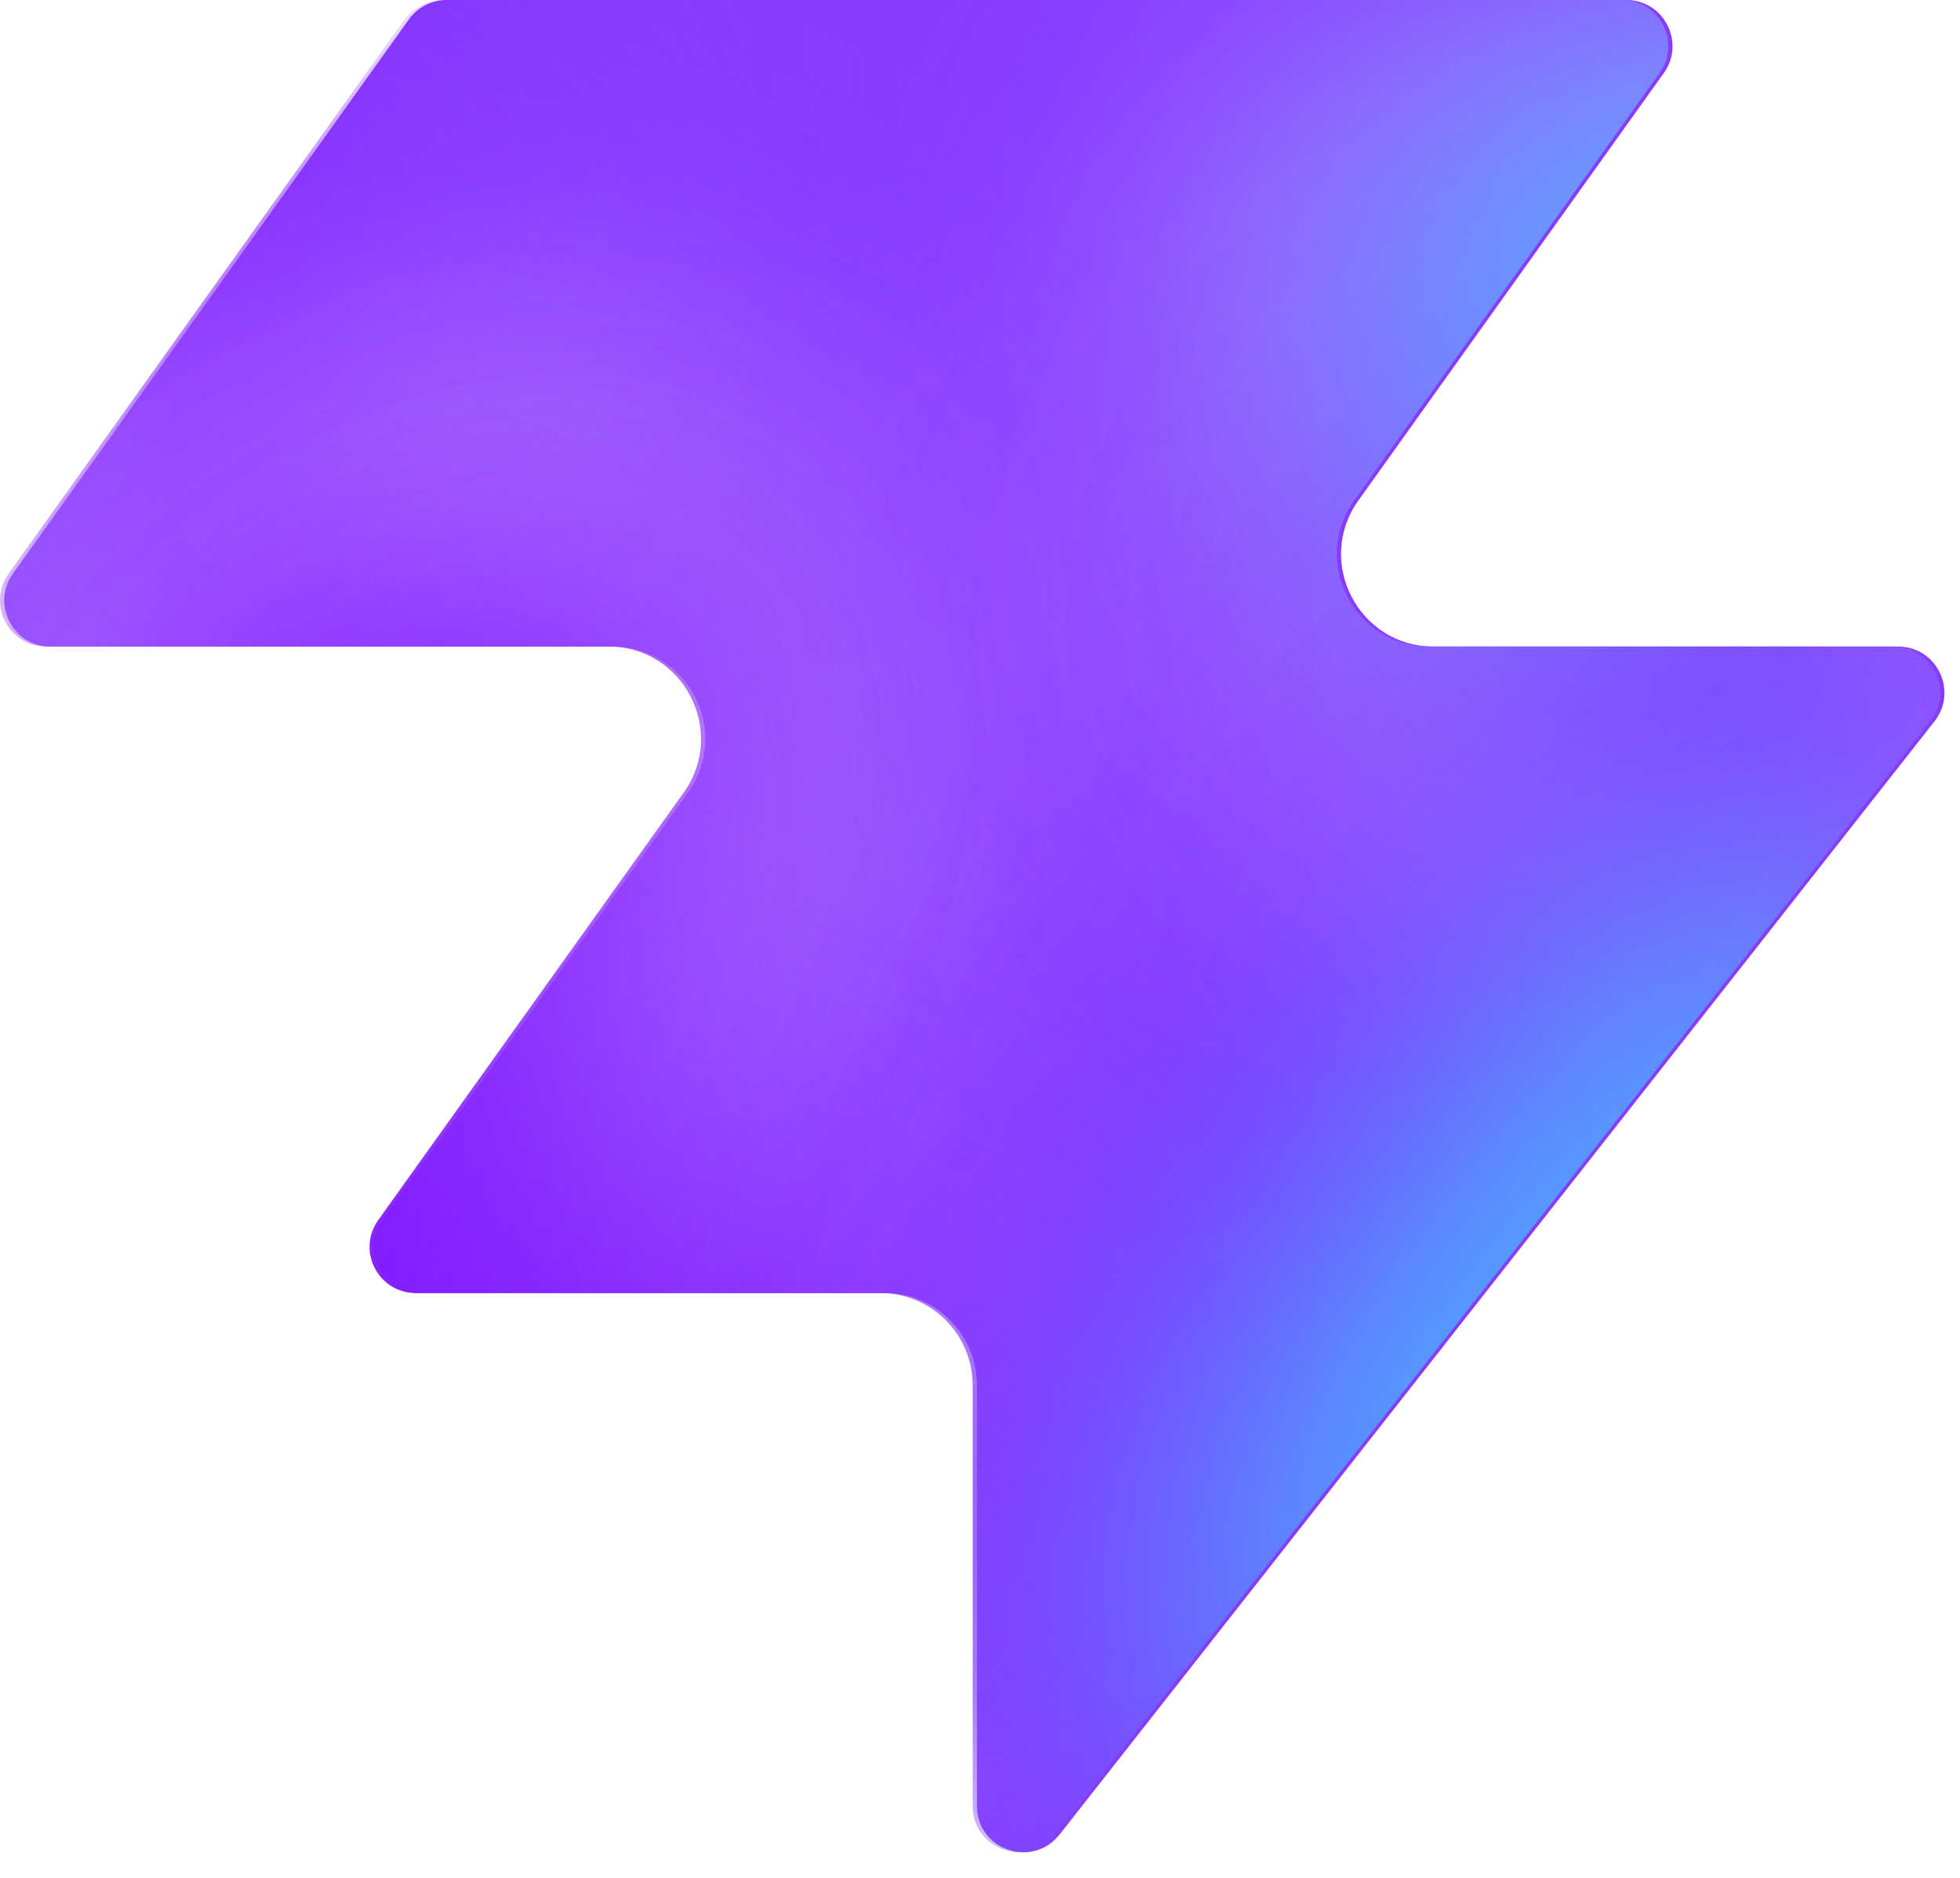
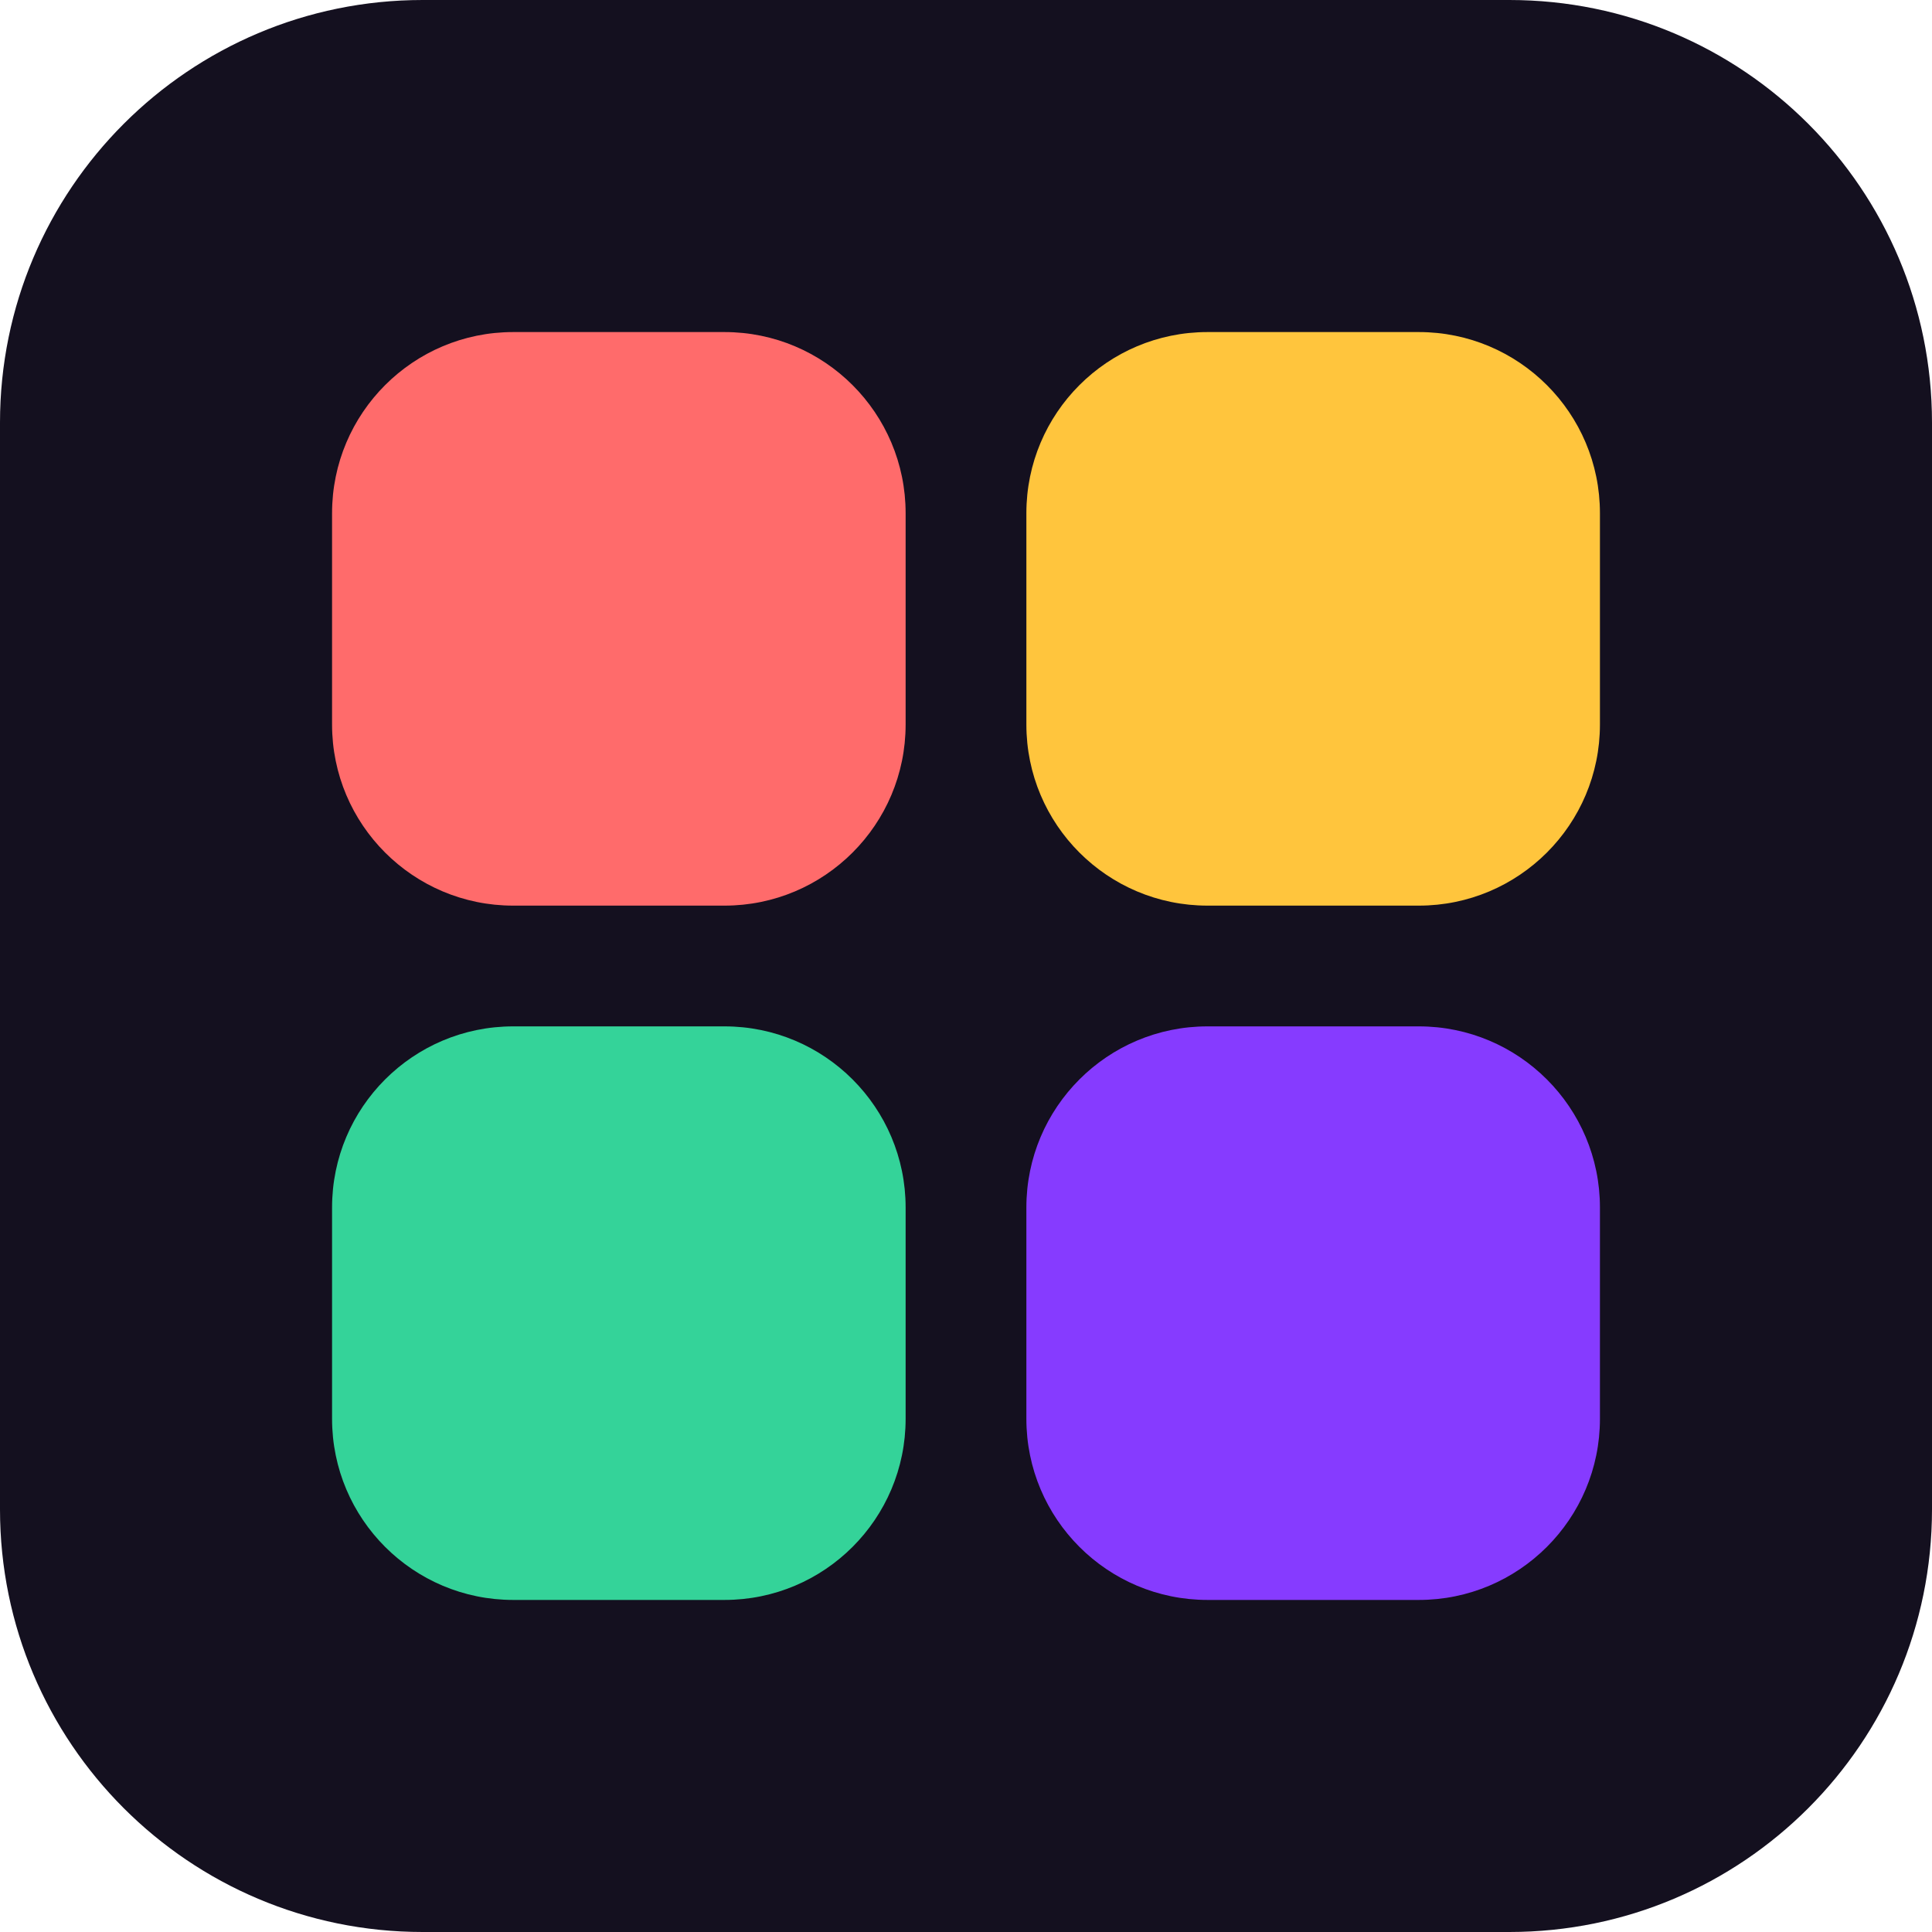
- <svg xmlns="http://www.w3.org/2000/svg" width="48" height="46" fill="none" viewBox="0 0 48 46">
-   <path fill="#863bff" d="M25.946 44.938c-.664.845-2.021.375-2.021-.698V33.937a2.26 2.26 0 0 0-2.262-2.262H10.287c-.92 0-1.456-1.04-.92-1.788l7.48-10.471c1.07-1.497 0-3.578-1.842-3.578H1.237c-.92 0-1.456-1.04-.92-1.788L10.013.474c.214-.297.556-.474.92-.474h28.894c.92 0 1.456 1.04.92 1.788l-7.48 10.471c-1.07 1.498 0 3.579 1.842 3.579h11.377c.943 0 1.473 1.088.89 1.83L25.947 44.94z" style="fill:#863bff;fill:color(display-p3 .525 .23 1);fill-opacity:1" />
-   <mask id="a" width="48" height="46" x="0" y="0" maskUnits="userSpaceOnUse" style="mask-type:alpha">
-     <path fill="#000" d="M25.842 44.938c-.664.844-2.021.375-2.021-.698V33.937a2.26 2.26 0 0 0-2.262-2.262H10.183c-.92 0-1.456-1.04-.92-1.788l7.48-10.471c1.07-1.498 0-3.579-1.842-3.579H1.133c-.92 0-1.456-1.04-.92-1.787L9.91.473c.214-.297.556-.474.92-.474h28.894c.92 0 1.456 1.04.92 1.788l-7.48 10.471c-1.07 1.498 0 3.578 1.842 3.578h11.377c.943 0 1.473 1.088.89 1.832L25.843 44.94z" style="fill:#000;fill-opacity:1" />
-   </mask>
-   <g mask="url(#a)">
-     <g filter="url(#b)">
-       <ellipse cx="5.508" cy="14.704" fill="#ede6ff" rx="5.508" ry="14.704" style="fill:#ede6ff;fill:color(display-p3 .927 .903 1);fill-opacity:1" transform="matrix(.00324 1 1 -.00324 -4.47 31.516)" />
-     </g>
-     <g filter="url(#c)">
-       <ellipse cx="10.399" cy="29.851" fill="#ede6ff" rx="10.399" ry="29.851" style="fill:#ede6ff;fill:color(display-p3 .927 .903 1);fill-opacity:1" transform="matrix(.00324 1 1 -.00324 -39.328 7.883)" />
-     </g>
-     <g filter="url(#d)">
-       <ellipse cx="5.508" cy="30.487" fill="#7e14ff" rx="5.508" ry="30.487" style="fill:#7e14ff;fill:color(display-p3 .492 .077 1);fill-opacity:1" transform="rotate(89.814 -25.913 -14.639)scale(1 -1)" />
-     </g>
-     <g filter="url(#e)">
-       <ellipse cx="5.508" cy="30.599" fill="#7e14ff" rx="5.508" ry="30.599" style="fill:#7e14ff;fill:color(display-p3 .492 .077 1);fill-opacity:1" transform="rotate(89.814 -32.644 -3.334)scale(1 -1)" />
-     </g>
-     <g filter="url(#f)">
-       <ellipse cx="5.508" cy="30.599" fill="#7e14ff" rx="5.508" ry="30.599" style="fill:#7e14ff;fill:color(display-p3 .492 .077 1);fill-opacity:1" transform="matrix(.00324 1 1 -.00324 -34.34 30.47)" />
-     </g>
-     <g filter="url(#g)">
-       <ellipse cx="14.072" cy="22.078" fill="#ede6ff" rx="14.072" ry="22.078" style="fill:#ede6ff;fill:color(display-p3 .927 .903 1);fill-opacity:1" transform="rotate(93.35 24.506 48.493)scale(-1 1)" />
-     </g>
-     <g filter="url(#h)">
-       <ellipse cx="3.47" cy="21.501" fill="#7e14ff" rx="3.47" ry="21.501" style="fill:#7e14ff;fill:color(display-p3 .492 .077 1);fill-opacity:1" transform="rotate(89.009 28.708 47.59)scale(-1 1)" />
-     </g>
-     <g filter="url(#i)">
-       <ellipse cx="3.47" cy="21.501" fill="#7e14ff" rx="3.47" ry="21.501" style="fill:#7e14ff;fill:color(display-p3 .492 .077 1);fill-opacity:1" transform="rotate(89.009 28.708 47.59)scale(-1 1)" />
-     </g>
-     <g filter="url(#j)">
-       <ellipse cx=".387" cy="8.972" fill="#7e14ff" rx="4.407" ry="29.108" style="fill:#7e14ff;fill:color(display-p3 .492 .077 1);fill-opacity:1" transform="rotate(39.51 .387 8.972)" />
-     </g>
-     <g filter="url(#k)">
-       <ellipse cx="47.523" cy="-6.092" fill="#7e14ff" rx="4.407" ry="29.108" style="fill:#7e14ff;fill:color(display-p3 .492 .077 1);fill-opacity:1" transform="rotate(37.892 47.523 -6.092)" />
-     </g>
-     <g filter="url(#l)">
-       <ellipse cx="41.412" cy="6.333" fill="#47bfff" rx="5.971" ry="9.665" style="fill:#47bfff;fill:color(display-p3 .28 .748 1);fill-opacity:1" transform="rotate(37.892 41.412 6.333)" />
-     </g>
-     <g filter="url(#m)">
-       <ellipse cx="-1.879" cy="38.332" fill="#7e14ff" rx="4.407" ry="29.108" style="fill:#7e14ff;fill:color(display-p3 .492 .077 1);fill-opacity:1" transform="rotate(37.892 -1.88 38.332)" />
-     </g>
-     <g filter="url(#n)">
-       <ellipse cx="-1.879" cy="38.332" fill="#7e14ff" rx="4.407" ry="29.108" style="fill:#7e14ff;fill:color(display-p3 .492 .077 1);fill-opacity:1" transform="rotate(37.892 -1.88 38.332)" />
-     </g>
-     <g filter="url(#o)">
-       <ellipse cx="35.651" cy="29.907" fill="#7e14ff" rx="4.407" ry="29.108" style="fill:#7e14ff;fill:color(display-p3 .492 .077 1);fill-opacity:1" transform="rotate(37.892 35.651 29.907)" />
-     </g>
-     <g filter="url(#p)">
-       <ellipse cx="38.418" cy="32.4" fill="#47bfff" rx="5.971" ry="15.297" style="fill:#47bfff;fill:color(display-p3 .28 .748 1);fill-opacity:1" transform="rotate(37.892 38.418 32.4)" />
-     </g>
-   </g>
-   <defs>
-     <filter id="b" width="60.045" height="41.654" x="-19.77" y="16.149" color-interpolation-filters="sRGB" filterUnits="userSpaceOnUse">
-       <feFlood flood-opacity="0" result="BackgroundImageFix" />
-       <feBlend in="SourceGraphic" in2="BackgroundImageFix" result="shape" />
-       <feGaussianBlur result="effect1_foregroundBlur_2002_17158" stdDeviation="7.659" />
-     </filter>
-     <filter id="c" width="90.34" height="51.437" x="-54.613" y="-7.533" color-interpolation-filters="sRGB" filterUnits="userSpaceOnUse">
-       <feFlood flood-opacity="0" result="BackgroundImageFix" />
-       <feBlend in="SourceGraphic" in2="BackgroundImageFix" result="shape" />
-       <feGaussianBlur result="effect1_foregroundBlur_2002_17158" stdDeviation="7.659" />
-     </filter>
-     <filter id="d" width="79.355" height="29.4" x="-49.64" y="2.03" color-interpolation-filters="sRGB" filterUnits="userSpaceOnUse">
-       <feFlood flood-opacity="0" result="BackgroundImageFix" />
-       <feBlend in="SourceGraphic" in2="BackgroundImageFix" result="shape" />
-       <feGaussianBlur result="effect1_foregroundBlur_2002_17158" stdDeviation="4.596" />
-     </filter>
-     <filter id="e" width="79.579" height="29.4" x="-45.045" y="20.029" color-interpolation-filters="sRGB" filterUnits="userSpaceOnUse">
-       <feFlood flood-opacity="0" result="BackgroundImageFix" />
-       <feBlend in="SourceGraphic" in2="BackgroundImageFix" result="shape" />
-       <feGaussianBlur result="effect1_foregroundBlur_2002_17158" stdDeviation="4.596" />
-     </filter>
-     <filter id="f" width="79.579" height="29.4" x="-43.513" y="21.178" color-interpolation-filters="sRGB" filterUnits="userSpaceOnUse">
-       <feFlood flood-opacity="0" result="BackgroundImageFix" />
-       <feBlend in="SourceGraphic" in2="BackgroundImageFix" result="shape" />
-       <feGaussianBlur result="effect1_foregroundBlur_2002_17158" stdDeviation="4.596" />
-     </filter>
-     <filter id="g" width="74.749" height="58.852" x="15.756" y="-17.901" color-interpolation-filters="sRGB" filterUnits="userSpaceOnUse">
-       <feFlood flood-opacity="0" result="BackgroundImageFix" />
-       <feBlend in="SourceGraphic" in2="BackgroundImageFix" result="shape" />
-       <feGaussianBlur result="effect1_foregroundBlur_2002_17158" stdDeviation="7.659" />
-     </filter>
-     <filter id="h" width="61.377" height="25.362" x="23.548" y="2.284" color-interpolation-filters="sRGB" filterUnits="userSpaceOnUse">
-       <feFlood flood-opacity="0" result="BackgroundImageFix" />
-       <feBlend in="SourceGraphic" in2="BackgroundImageFix" result="shape" />
-       <feGaussianBlur result="effect1_foregroundBlur_2002_17158" stdDeviation="4.596" />
-     </filter>
-     <filter id="i" width="61.377" height="25.362" x="23.548" y="2.284" color-interpolation-filters="sRGB" filterUnits="userSpaceOnUse">
-       <feFlood flood-opacity="0" result="BackgroundImageFix" />
-       <feBlend in="SourceGraphic" in2="BackgroundImageFix" result="shape" />
-       <feGaussianBlur result="effect1_foregroundBlur_2002_17158" stdDeviation="4.596" />
-     </filter>
-     <filter id="j" width="56.045" height="63.649" x="-27.636" y="-22.853" color-interpolation-filters="sRGB" filterUnits="userSpaceOnUse">
-       <feFlood flood-opacity="0" result="BackgroundImageFix" />
-       <feBlend in="SourceGraphic" in2="BackgroundImageFix" result="shape" />
-       <feGaussianBlur result="effect1_foregroundBlur_2002_17158" stdDeviation="4.596" />
-     </filter>
-     <filter id="k" width="54.814" height="64.646" x="20.116" y="-38.415" color-interpolation-filters="sRGB" filterUnits="userSpaceOnUse">
-       <feFlood flood-opacity="0" result="BackgroundImageFix" />
-       <feBlend in="SourceGraphic" in2="BackgroundImageFix" result="shape" />
-       <feGaussianBlur result="effect1_foregroundBlur_2002_17158" stdDeviation="4.596" />
-     </filter>
-     <filter id="l" width="33.541" height="35.313" x="24.641" y="-11.323" color-interpolation-filters="sRGB" filterUnits="userSpaceOnUse">
-       <feFlood flood-opacity="0" result="BackgroundImageFix" />
-       <feBlend in="SourceGraphic" in2="BackgroundImageFix" result="shape" />
-       <feGaussianBlur result="effect1_foregroundBlur_2002_17158" stdDeviation="4.596" />
-     </filter>
-     <filter id="m" width="54.814" height="64.646" x="-29.286" y="6.009" color-interpolation-filters="sRGB" filterUnits="userSpaceOnUse">
-       <feFlood flood-opacity="0" result="BackgroundImageFix" />
-       <feBlend in="SourceGraphic" in2="BackgroundImageFix" result="shape" />
-       <feGaussianBlur result="effect1_foregroundBlur_2002_17158" stdDeviation="4.596" />
-     </filter>
-     <filter id="n" width="54.814" height="64.646" x="-29.286" y="6.009" color-interpolation-filters="sRGB" filterUnits="userSpaceOnUse">
-       <feFlood flood-opacity="0" result="BackgroundImageFix" />
-       <feBlend in="SourceGraphic" in2="BackgroundImageFix" result="shape" />
-       <feGaussianBlur result="effect1_foregroundBlur_2002_17158" stdDeviation="4.596" />
-     </filter>
-     <filter id="o" width="54.814" height="64.646" x="8.244" y="-2.416" color-interpolation-filters="sRGB" filterUnits="userSpaceOnUse">
-       <feFlood flood-opacity="0" result="BackgroundImageFix" />
-       <feBlend in="SourceGraphic" in2="BackgroundImageFix" result="shape" />
-       <feGaussianBlur result="effect1_foregroundBlur_2002_17158" stdDeviation="4.596" />
-     </filter>
-     <filter id="p" width="39.409" height="43.623" x="18.713" y="10.588" color-interpolation-filters="sRGB" filterUnits="userSpaceOnUse">
-       <feFlood flood-opacity="0" result="BackgroundImageFix" />
-       <feBlend in="SourceGraphic" in2="BackgroundImageFix" result="shape" />
-       <feGaussianBlur result="effect1_foregroundBlur_2002_17158" stdDeviation="4.596" />
-     </filter>
-   </defs>
+ <svg xmlns="http://www.w3.org/2000/svg" viewBox="0 0 64 64">
+   <rect width="64" height="64" rx="14" fill="#14101f" />
+   <rect x="11" y="11" width="19" height="19" rx="6" fill="#ff6b6b" />
+   <rect x="34" y="11" width="19" height="19" rx="6" fill="#ffc53d" />
+   <rect x="11" y="34" width="19" height="19" rx="6" fill="#34d399" />
+   <rect x="34" y="34" width="19" height="19" rx="6" fill="#863bff" />
</svg>
